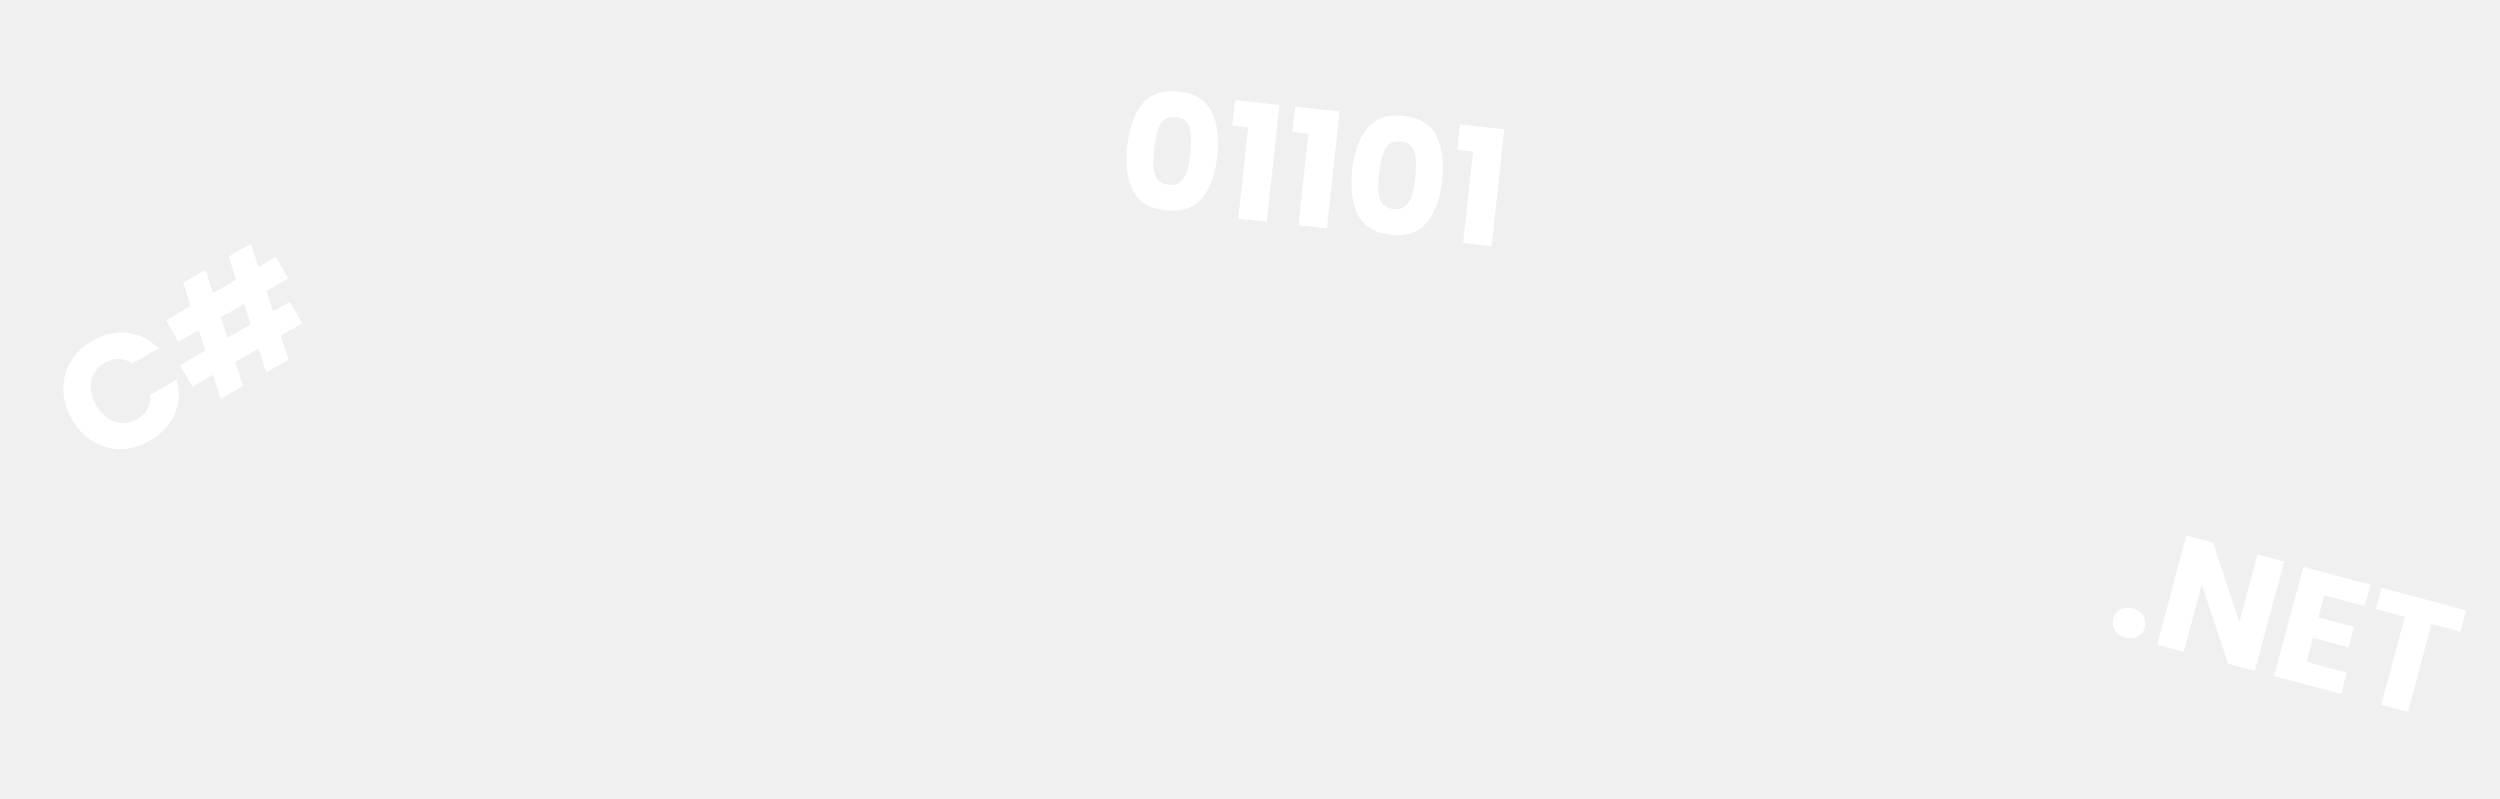
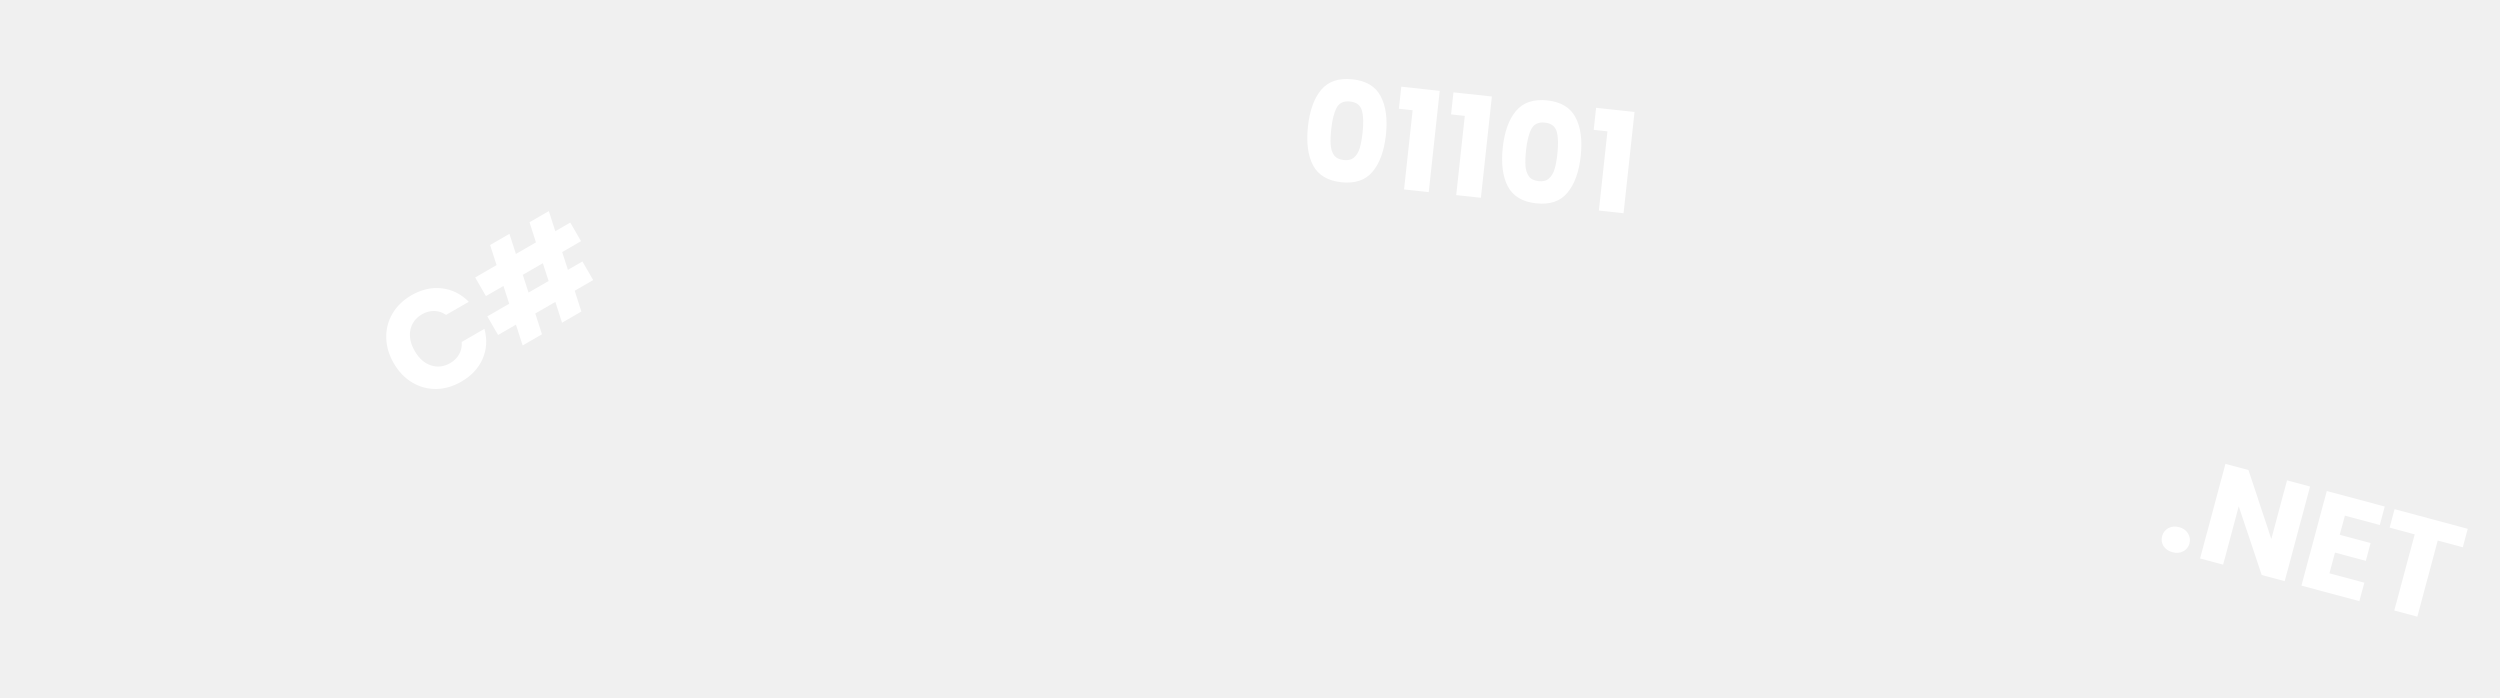
- <svg xmlns="http://www.w3.org/2000/svg" width="745" height="238" viewBox="0 0 745 238" fill="none">
-   <path d="M633.35 189.973C631.959 189.601 630.923 188.892 630.242 187.848C629.6 186.782 629.441 185.646 629.764 184.441C630.095 183.204 630.805 182.285 631.894 181.682C633.014 181.088 634.27 180.977 635.661 181.35C637.021 181.714 638.022 182.429 638.664 183.496C639.336 184.571 639.507 185.726 639.176 186.963C638.853 188.168 638.131 189.068 637.011 189.662C635.931 190.234 634.71 190.338 633.35 189.973ZM671.942 199.917L664.014 197.792L656.133 174.163L650.754 194.239L642.826 192.115L651.547 159.567L659.475 161.691L667.331 185.413L672.735 165.244L680.664 167.369L671.942 199.917ZM692.637 177.385L690.873 183.969L701.49 186.814L699.85 192.934L689.233 190.089L687.32 197.229L699.328 200.447L697.626 206.798L677.69 201.456L686.411 168.909L706.347 174.251L704.645 180.603L692.637 177.385ZM734.909 181.904L733.207 188.256L724.583 185.945L717.564 212.141L709.635 210.016L716.655 183.82L708.031 181.51L709.733 175.158L734.909 181.904Z" fill="white" />
-   <path d="M21.437 124.931C19.773 122.049 18.917 119.126 18.868 116.161C18.803 113.169 19.519 110.409 21.016 107.882C22.525 105.311 24.692 103.209 27.519 101.577C30.983 99.578 34.477 98.78 37.999 99.185C41.522 99.59 44.61 101.132 47.266 103.812L39.451 108.324C38.165 107.44 36.797 106.992 35.349 106.978C33.928 106.949 32.538 107.326 31.18 108.11C28.991 109.374 27.657 111.16 27.179 113.469C26.701 115.777 27.198 118.206 28.67 120.755C30.142 123.305 31.997 124.95 34.235 125.69C36.473 126.43 38.687 126.168 40.876 124.904C42.234 124.12 43.255 123.106 43.941 121.86C44.653 120.599 44.949 119.19 44.827 117.635L52.642 113.123C53.634 116.762 53.425 120.208 52.015 123.461C50.589 126.687 48.143 129.299 44.679 131.299C41.852 132.931 38.957 133.772 35.992 133.821C33.039 133.826 30.291 133.066 27.748 131.542C25.205 130.017 23.101 127.813 21.437 124.931ZM79.388 86.707L81.368 92.825L86.356 89.945L90.052 96.346L83.692 100.018L85.992 107.17L79.341 111.01L77.041 103.858L70.14 107.842L72.441 114.994L65.789 118.834L63.489 111.682L57.337 115.234L53.641 108.833L61.165 104.489L59.185 98.371L53.157 101.851L49.461 95.449L56.819 91.201L54.597 84.281L61.248 80.441L63.47 87.361L70.371 83.377L68.149 76.457L74.8 72.617L77.022 79.537L82.176 76.561L85.872 82.963L79.388 86.707ZM72.737 90.547L65.836 94.531L67.816 100.649L74.717 96.665L72.737 90.547Z" fill="white" />
-   <path d="M335.937 43.487C336.53 38.015 338.047 33.818 340.488 30.896C342.96 27.977 346.551 26.773 351.259 27.283C355.968 27.793 359.201 29.736 360.96 33.113C362.75 36.493 363.349 40.92 362.757 46.392C362.157 51.927 360.621 56.154 358.148 59.073C355.707 61.995 352.133 63.202 347.424 62.692C342.716 62.182 339.466 60.236 337.676 56.856C335.917 53.479 335.338 49.023 335.937 43.487ZM354.739 45.523C355.087 42.31 355.005 39.807 354.491 38.013C353.98 36.187 352.628 35.156 350.432 34.918C348.237 34.68 346.695 35.398 345.806 37.072C344.92 38.714 344.303 41.142 343.955 44.355C343.72 46.519 343.653 48.33 343.752 49.789C343.855 51.217 344.24 52.417 344.907 53.39C345.61 54.336 346.724 54.891 348.251 55.056C349.778 55.222 350.97 54.916 351.827 54.14C352.719 53.335 353.368 52.247 353.774 50.874C354.183 49.471 354.505 47.687 354.739 45.523ZM367.222 37.412L368.044 29.825L381.262 31.256L377.489 66.093L368.995 65.173L371.946 37.924L367.222 37.412ZM385.164 39.355L385.986 31.768L399.204 33.2L395.431 68.036L386.937 67.116L389.888 39.867L385.164 39.355ZM402.952 50.745C403.544 45.273 405.061 41.076 407.502 38.154C409.975 35.235 413.565 34.031 418.274 34.541C422.982 35.051 426.216 36.994 427.974 40.371C429.765 43.752 430.364 48.178 429.771 53.65C429.171 59.185 427.635 63.413 425.163 66.331C422.722 69.254 419.147 70.46 414.439 69.95C409.73 69.44 406.481 67.495 404.69 64.114C402.932 60.737 402.352 56.281 402.952 50.745ZM421.754 52.782C422.102 49.568 422.019 47.065 421.505 45.271C420.995 43.446 419.642 42.414 417.447 42.176C415.252 41.938 413.709 42.656 412.82 44.33C411.934 45.972 411.317 48.4 410.969 51.613C410.735 53.777 410.667 55.588 410.767 57.047C410.87 58.475 411.254 59.675 411.922 60.648C412.624 61.594 413.739 62.149 415.266 62.314C416.793 62.48 417.985 62.174 418.841 61.398C419.733 60.593 420.382 59.505 420.788 58.133C421.198 56.728 421.52 54.945 421.754 52.782ZM434.236 44.67L435.058 37.083L448.277 38.514L444.504 73.351L436.009 72.431L438.961 45.182L434.236 44.67Z" fill="white" />
+ <svg xmlns="http://www.w3.org/2000/svg" width="860" height="240" viewBox="0 0 860 240" fill="none">
+   <path d="M747.35 189.973C745.959 189.601 744.923 188.892 744.242 187.848C743.6 186.782 743.441 185.646 743.764 184.441C744.095 183.204 744.805 182.285 745.894 181.682C747.014 181.088 748.27 180.977 749.661 181.349C751.021 181.714 752.022 182.429 752.664 183.496C753.336 184.571 753.507 185.726 753.176 186.962C752.853 188.168 752.131 189.068 751.011 189.662C749.931 190.234 748.71 190.338 747.35 189.973ZM785.942 199.916L778.014 197.792L770.133 174.163L764.754 194.239L756.826 192.115L765.547 159.567L773.475 161.691L781.331 185.413L786.735 165.244L794.664 167.369L785.942 199.916ZM806.637 177.385L804.873 183.969L815.49 186.814L813.85 192.934L803.233 190.089L801.32 197.229L813.328 200.447L811.626 206.798L791.69 201.456L800.411 168.909L820.347 174.251L818.645 180.603L806.637 177.385ZM848.909 181.904L847.207 188.255L838.583 185.945L831.564 212.141L823.635 210.016L830.655 183.82L822.031 181.51L823.733 175.158L848.909 181.904Z" fill="white" />
+   <path d="M135.437 124.931C133.773 122.049 132.917 119.126 132.868 116.161C132.803 113.168 133.519 110.409 135.016 107.882C136.525 105.311 138.693 103.209 141.519 101.577C144.983 99.578 148.477 98.78 151.999 99.185C155.522 99.59 158.61 101.132 161.266 103.812L153.451 108.324C152.165 107.44 150.797 106.992 149.349 106.978C147.928 106.949 146.538 107.326 145.18 108.11C142.991 109.374 141.657 111.16 141.179 113.469C140.701 115.777 141.198 118.206 142.67 120.755C144.142 123.305 145.997 124.95 148.235 125.69C150.473 126.43 152.687 126.168 154.876 124.904C156.234 124.12 157.256 123.106 157.941 121.86C158.653 120.599 158.949 119.19 158.827 117.635L166.642 113.123C167.634 116.762 167.426 120.208 166.015 123.461C164.589 126.687 162.143 129.299 158.679 131.299C155.853 132.931 152.957 133.772 149.992 133.821C147.039 133.826 144.291 133.066 141.748 131.542C139.205 130.017 137.101 127.813 135.437 124.931ZM193.388 86.707L195.368 92.825L200.356 89.945L204.052 96.346L197.692 100.018L199.992 107.17L193.341 111.01L191.041 103.858L184.14 107.842L186.441 114.994L179.789 118.834L177.489 111.682L171.337 115.234L167.641 108.833L175.165 104.489L173.185 98.371L167.157 101.851L163.461 95.449L170.819 91.201L168.597 84.281L175.248 80.441L177.47 87.361L184.371 83.377L182.149 76.457L188.8 72.617L191.022 79.537L196.176 76.561L199.872 82.963L193.388 86.707ZM186.737 90.547L179.836 94.531L181.816 100.649L188.717 96.665L186.737 90.547Z" fill="white" />
+   <path d="M449.937 43.487C450.53 38.015 452.047 33.818 454.488 30.896C456.96 27.977 460.551 26.773 465.259 27.283C469.968 27.793 473.201 29.736 474.96 33.113C476.75 36.493 477.349 40.92 476.757 46.392C476.157 51.927 474.621 56.154 472.148 59.073C469.707 61.995 466.133 63.202 461.424 62.692C456.716 62.182 453.466 60.236 451.676 56.856C449.917 53.479 449.338 49.023 449.937 43.487ZM468.739 45.523C469.087 42.31 469.005 39.807 468.491 38.013C467.98 36.187 466.628 35.156 464.432 34.918C462.237 34.68 460.695 35.398 459.806 37.072C458.92 38.714 458.303 41.142 457.955 44.355C457.72 46.519 457.653 48.33 457.752 49.789C457.855 51.217 458.24 52.417 458.907 53.39C459.61 54.336 460.724 54.891 462.251 55.056C463.778 55.222 464.97 54.916 465.827 54.14C466.719 53.335 467.368 52.247 467.774 50.874C468.183 49.471 468.505 47.687 468.739 45.523ZM481.222 37.412L482.044 29.825L495.262 31.256L491.489 66.093L482.995 65.173L485.946 37.924L481.222 37.412ZM499.164 39.355L499.986 31.768L513.204 33.2L509.431 68.036L500.937 67.116L503.888 39.867L499.164 39.355ZM516.952 50.745C517.544 45.273 519.061 41.076 521.502 38.154C523.975 35.235 527.565 34.031 532.274 34.541C536.982 35.051 540.216 36.994 541.974 40.371C543.765 43.752 544.364 48.178 543.771 53.65C543.171 59.185 541.635 63.413 539.163 66.331C536.722 69.254 533.147 70.46 528.439 69.95C523.73 69.44 520.481 67.495 518.69 64.114C516.932 60.737 516.352 56.281 516.952 50.745ZM535.754 52.782C536.102 49.568 536.019 47.065 535.505 45.271C534.995 43.446 533.642 42.414 531.447 42.176C529.252 41.938 527.709 42.656 526.82 44.33C525.934 45.972 525.317 48.4 524.969 51.613C524.735 53.777 524.667 55.588 524.767 57.047C524.87 58.475 525.255 59.675 525.922 60.648C526.624 61.594 527.739 62.149 529.266 62.314C530.793 62.48 531.985 62.174 532.841 61.398C533.733 60.593 534.382 59.505 534.788 58.133C535.198 56.728 535.52 54.945 535.754 52.782ZM548.236 44.67L549.058 37.083L562.277 38.514L558.504 73.351L550.009 72.431L552.961 45.182L548.236 44.67Z" fill="white" />
</svg>
